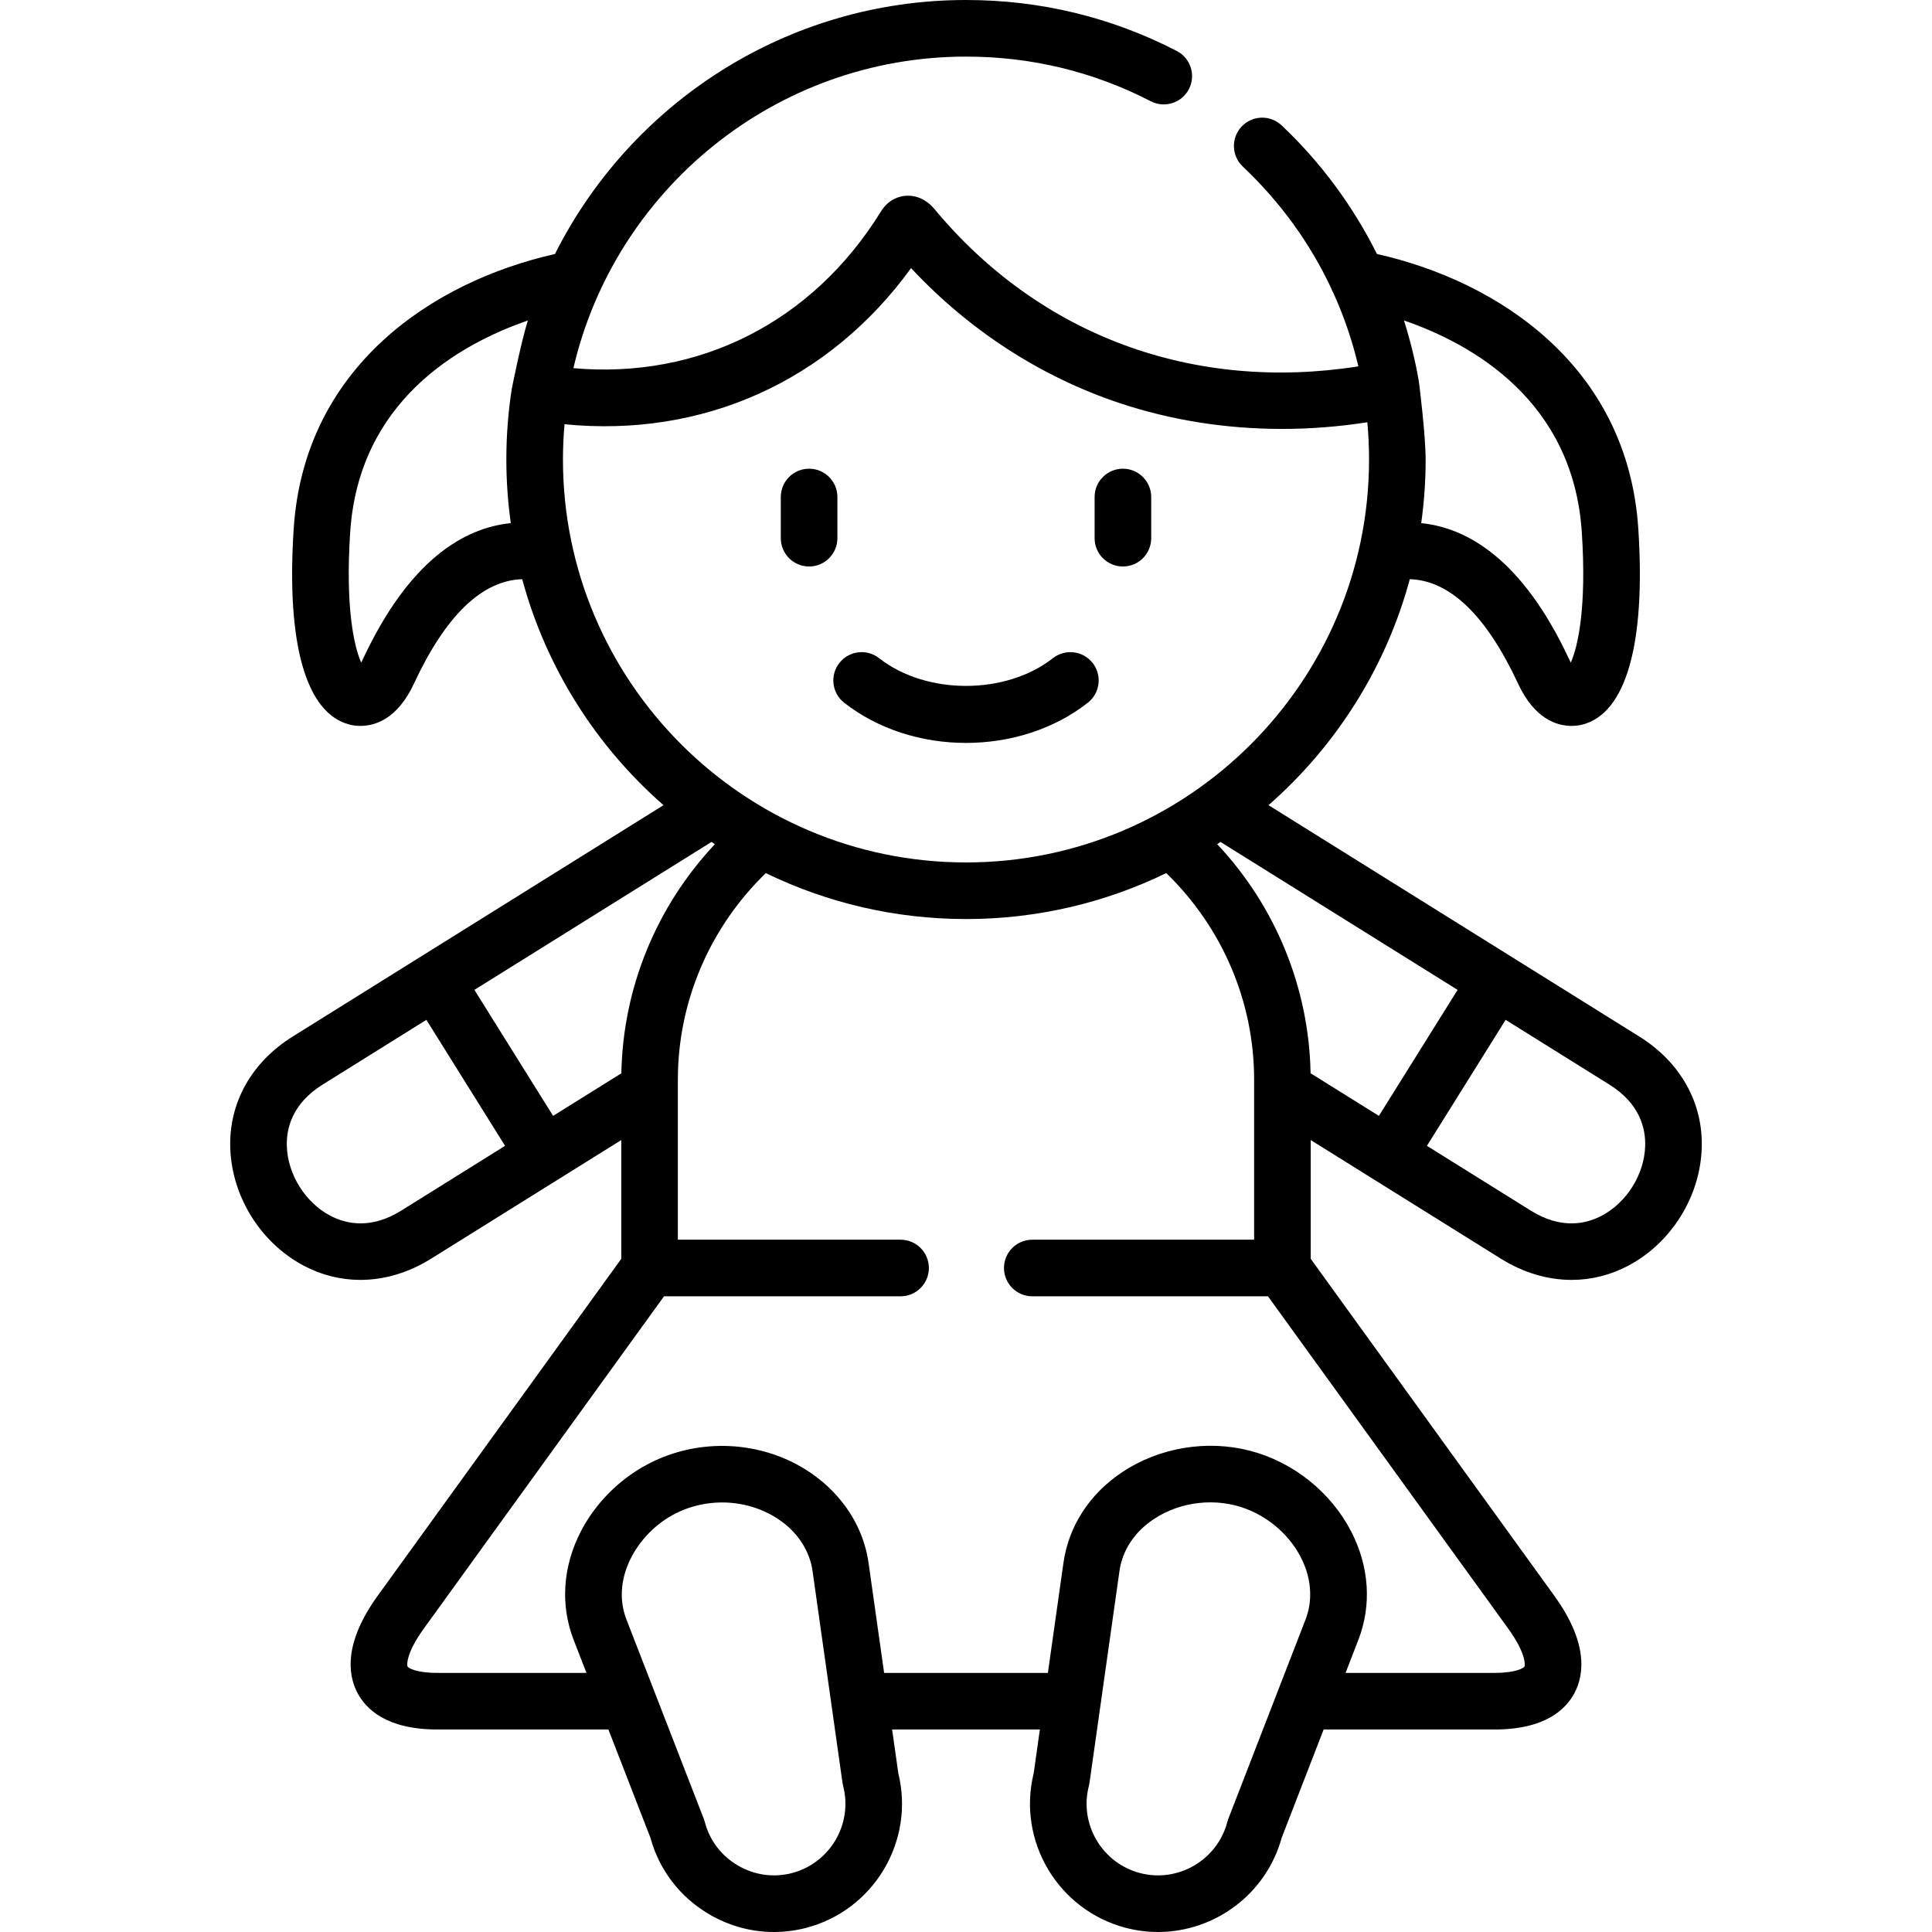
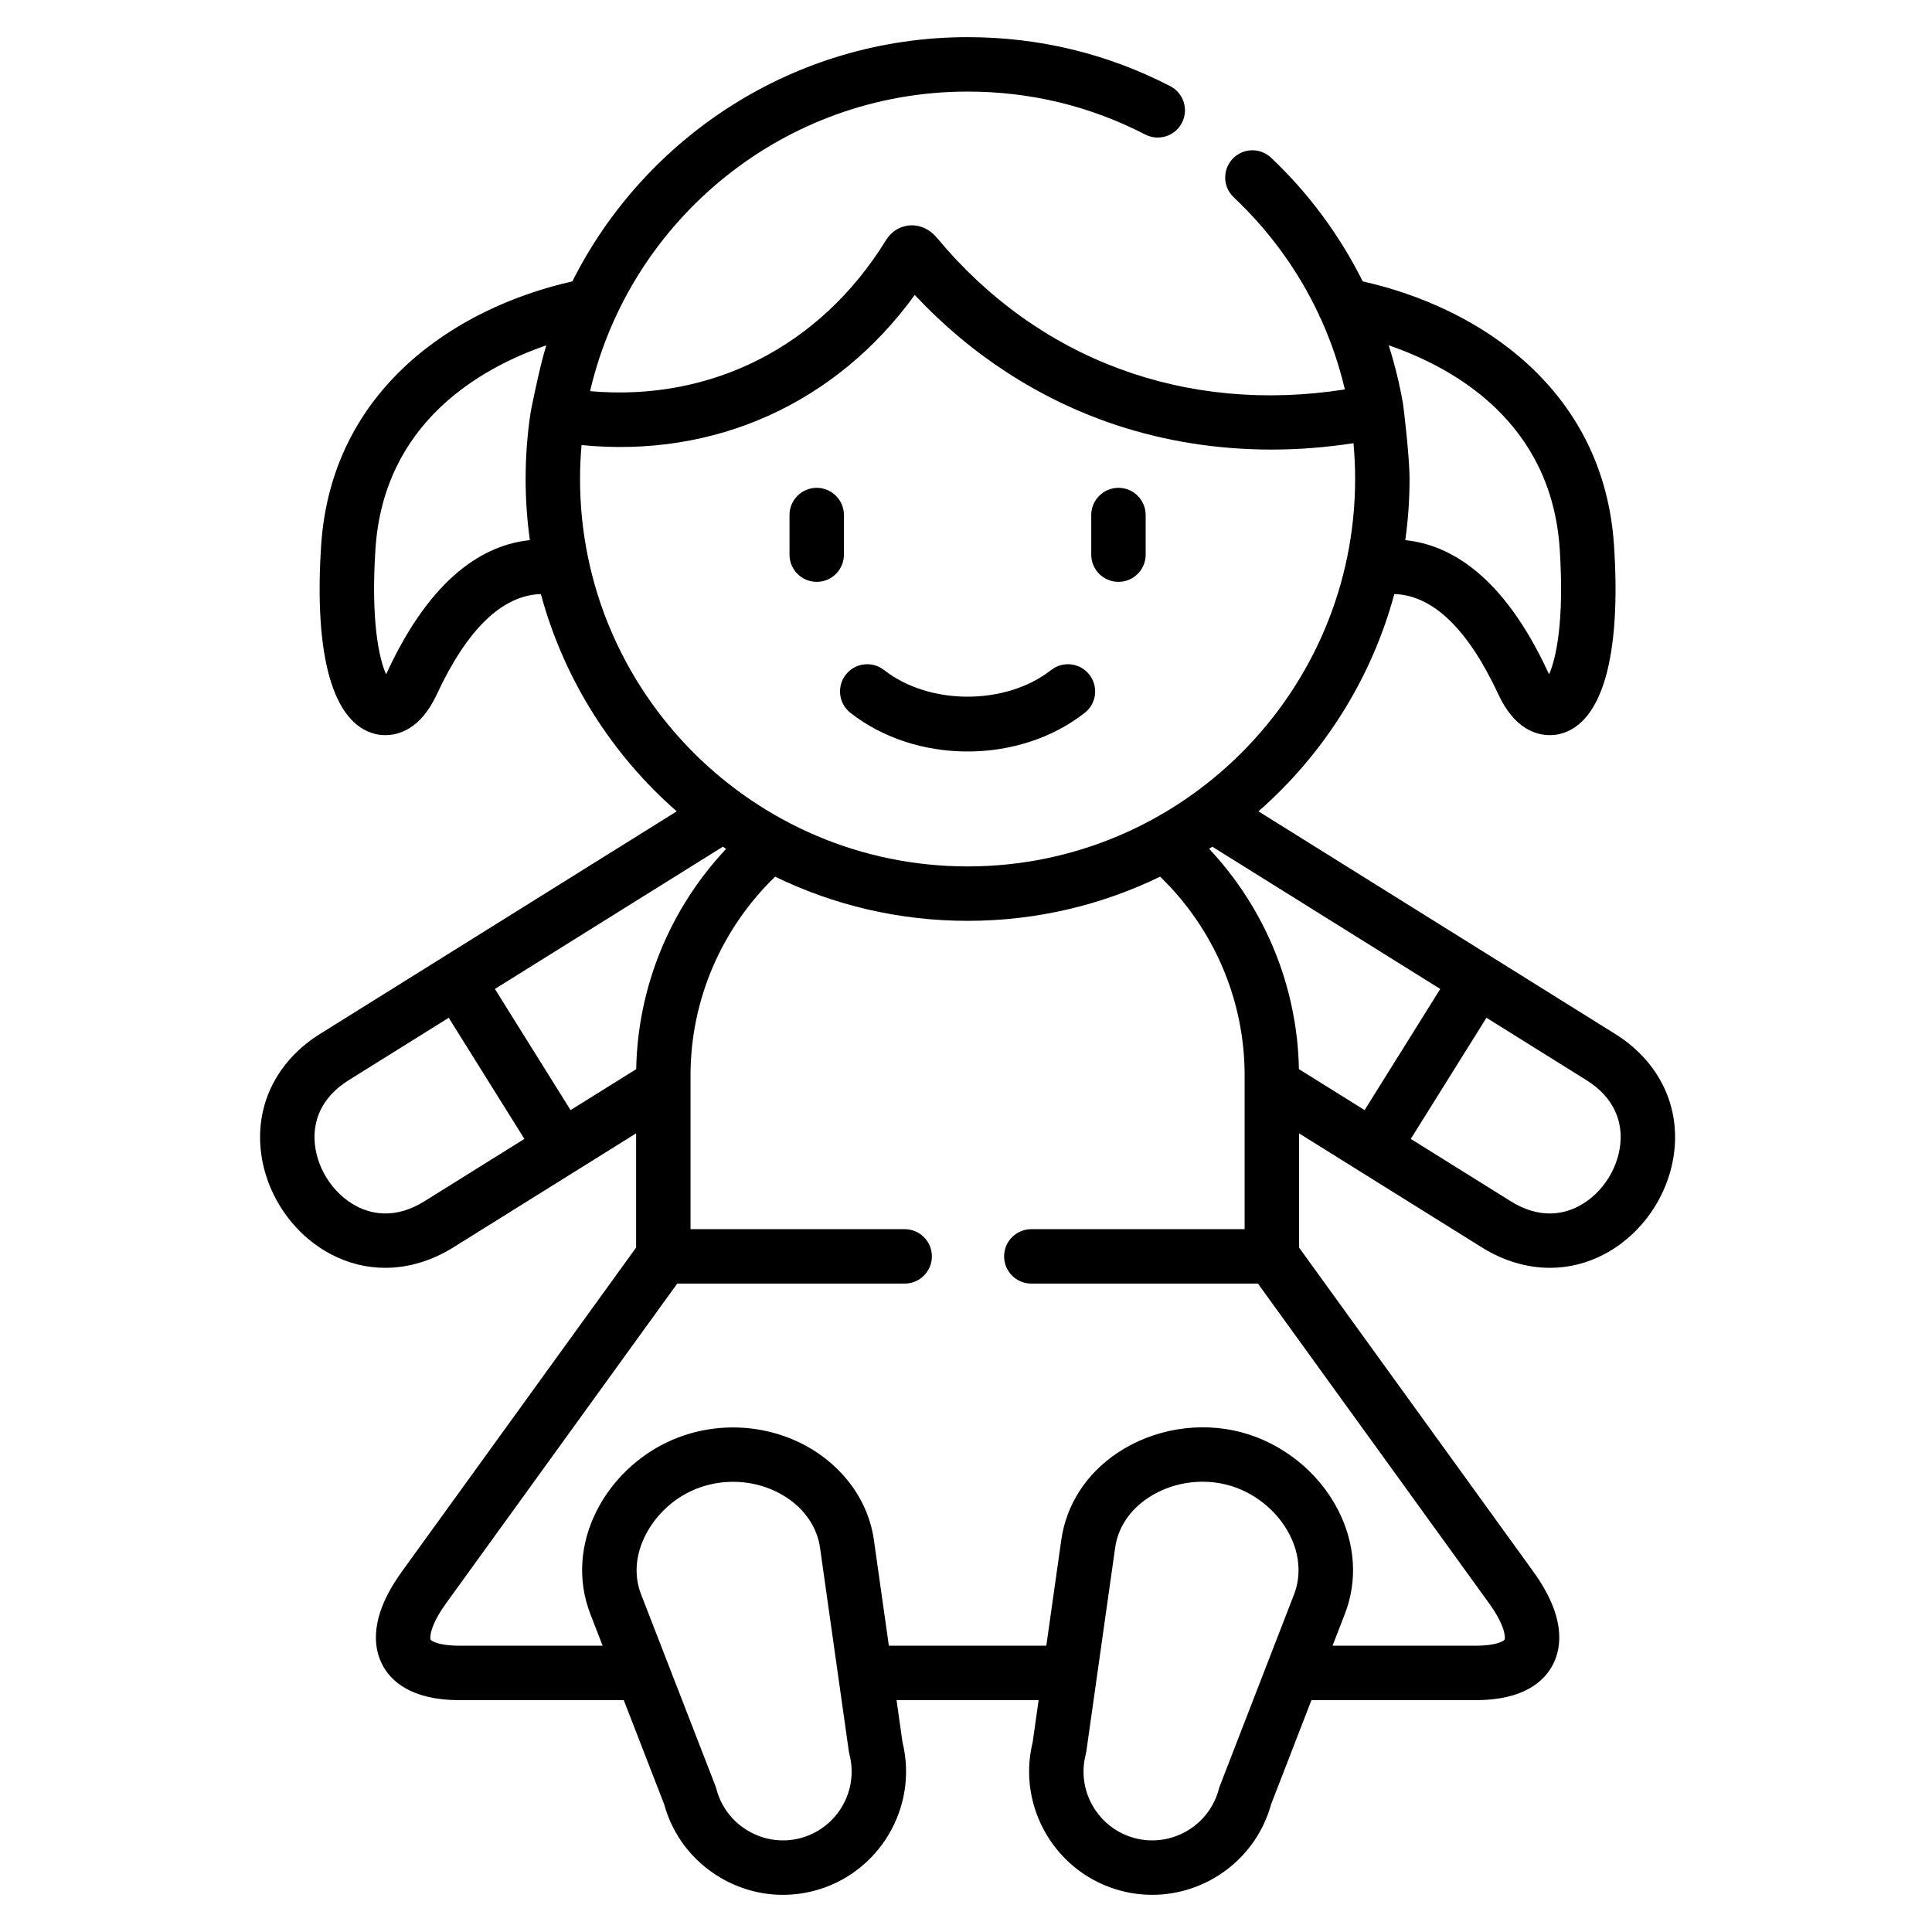
- <svg xmlns="http://www.w3.org/2000/svg" id="Capa_1" enable-background="new 0 0 512.008 512.008" height="512" viewBox="0 0 512.008 512.008" width="512">
-   <g>
-     <path d="m434.457 274.71-98.286-61.329c17.837-15.623 31.09-36.354 37.447-59.891 10.656.345 20.289 9.626 28.689 27.677 4.407 9.479 10.397 11.207 14.175 11.207 1.253 0 2.263-.19 2.89-.351 11.554-2.956 16.81-21.407 14.799-51.956-2.825-42.936-36.96-65.509-69.26-72.755-6.32-12.653-14.829-24.235-25.256-34.083-3.013-2.845-7.759-2.71-10.603.303-2.844 3.011-2.708 7.758.303 10.602 9.922 9.371 17.788 20.265 23.398 32.183.168.494.388.966.652 1.412 2.811 6.209 5.017 12.685 6.582 19.365-43.782 6.849-84.396-8.101-112.311-41.651-2.803-3.387-5.987-3.681-7.638-3.56-1.588.12-4.555.833-6.635 4.255-18.118 29.254-48.16 44.366-81.444 41.433 10.996-47.255 53.478-82.571 104.059-82.571 17.271 0 33.744 3.982 48.96 11.836 3.681 1.898 8.205.456 10.104-3.226 1.9-3.681.456-8.204-3.225-10.104-17.364-8.962-36.151-13.506-55.839-13.506-47.606 0-88.914 27.438-108.947 67.318-32.292 7.253-66.41 29.826-69.234 72.75-2.011 30.549 3.245 49 14.799 51.956.627.16 1.637.351 2.891.351 3.778 0 9.768-1.729 14.174-11.205 8.402-18.054 18.035-27.333 28.691-27.679 6.357 23.535 19.606 44.268 37.445 59.891l-98.285 61.328c-10.916 6.809-16.94 17.595-16.529 29.594.44 12.845 8.057 25.048 19.404 31.088 4.768 2.539 9.886 3.8 15.068 3.8 6.34 0 12.774-1.888 18.776-5.635l50.373-31.425v31.479l-64.5 89.22c-9.014 12.447-7.964 20.821-5.497 25.654 2.296 4.497 7.854 9.857 21.297 9.857h45.294l11.138 28.706c2.344 8.555 7.856 15.737 15.562 20.259 5.299 3.109 11.19 4.701 17.157 4.701 2.854 0 5.726-.364 8.558-1.101 17.961-4.696 28.833-23.008 24.414-40.963l-1.641-11.603h39.156l-1.641 11.603c-4.418 17.955 6.453 36.268 24.423 40.966 2.85.741 5.711 1.095 8.529 1.095 14.932 0 28.627-9.944 32.765-24.953l11.124-28.71h45.282c13.443 0 19.001-5.36 21.297-9.857 2.467-4.833 3.517-13.207-5.494-25.65l-64.503-89.224v-31.478l50.37 31.424c6.003 3.748 12.438 5.636 18.779 5.636 5.181 0 10.3-1.262 15.067-3.799 11.348-6.041 18.964-18.244 19.404-31.089.411-12-5.613-22.786-16.527-29.595zm-15.254-133.658c1.314 19.97-1.035 30.299-2.921 34.55-.121-.229-.246-.482-.375-.761-12.317-26.47-26.893-34.94-39.264-36.206.768-5.516 1.174-11.146 1.174-16.869 0-6.413-1.753-20.556-1.805-20.734-.951-5.461-2.268-10.844-3.944-16.107 18.348 6.315 44.851 21.41 47.135 56.127zm-283.605-37.811c-.927 6.042-1.407 12.228-1.407 18.524 0 5.723.406 11.353 1.174 16.868-12.372 1.265-26.946 9.735-39.265 36.209-.129.277-.254.529-.375.759-1.886-4.25-4.235-14.58-2.921-34.55 2.282-34.686 28.74-49.785 47.086-56.11-1.788 5.623-4.275 18.133-4.292 18.3zm250.687 159.092-20.857 33.389-18.105-11.295c-.422-22.661-9.274-44.236-24.746-60.714.294-.193.583-.392.875-.587zm-237.094-140.567c0-3.146.145-6.259.413-9.337 36.692 3.63 70.116-11.436 91.844-41.376 15.374 16.466 34.275 28.741 55.093 35.714 13.712 4.593 28.305 6.903 43.195 6.903 7.493 0 15.061-.589 22.63-1.762.294 3.256.45 6.543.45 9.858 0 58.886-47.91 106.793-106.799 106.793-58.903 0-106.826-47.908-106.826-106.793zm-42.861 199.065c-8.115 5.066-14.731 3.514-18.854 1.32-6.6-3.514-11.206-10.892-11.461-18.36-.16-4.665 1.354-11.288 9.477-16.354l27.506-17.163 20.855 33.388zm40.25-25.109-20.856-33.389 62.831-39.205c.298.199.599.396.899.592-15.488 16.49-24.366 38.065-24.785 60.719zm63.288 200.671c-4.867 1.266-9.959.547-14.338-2.022-4.381-2.571-7.49-6.669-8.754-11.539-.073-.281-.162-.558-.267-.828l-20.498-52.83c-3.89-10.06 1.975-21.008 10.461-26.596 9.089-5.985 21.434-5.889 30.36.409 4.457 3.145 7.731 7.874 8.5 13.332l7.939 56.126c.04.282.096.562.168.838 2.628 10.098-3.464 20.467-13.571 23.11zm136.131-67.225-20.472 52.838c-.103.266-.19.536-.262.812-2.646 10.113-13.019 16.198-23.115 13.578-10.116-2.646-16.208-13.015-13.58-23.114.072-.276.128-.556.168-.838l7.94-56.131c.769-5.461 3.98-10.323 9.04-13.69 7.145-4.756 16.551-5.813 24.567-2.744 7.004 2.681 12.974 8.368 15.608 15.437 1.656 4.445 1.829 9.397.106 13.852zm53.716 2.459c4.537 6.267 4.531 9.558 4.287 10.037-.17.333-2.117 1.678-7.938 1.678h-39.47l3.394-8.759c3.553-9.188 2.895-19.352-1.853-28.616-5.37-10.479-15.394-18.511-26.804-21.482-11.427-2.994-24.109-.883-33.925 5.65-8.674 5.772-14.208 14.326-15.582 24.081l-4.12 29.126h-43.4l-4.119-29.121c-1.852-13.146-11.507-23.625-23.711-28.264-12.675-4.818-27.117-3.312-38.411 4.219-5.948 3.966-10.926 9.42-14.19 15.791-4.748 9.265-5.406 19.428-1.85 28.624l3.395 8.751h-39.474c-5.821 0-7.768-1.345-7.938-1.678-.245-.479-.25-3.771 4.29-10.041l63.68-88.085h62.688c4.142 0 7.5-3.357 7.5-7.5s-3.358-7.5-7.5-7.5h-59.021v-42.419c0-20.642 8.442-40.325 23.311-54.734 16.049 7.796 34.054 12.174 53.063 12.174 19.008 0 37.011-4.38 53.058-12.178 14.854 14.397 23.287 34.081 23.287 54.738v42.419h-58.792c-4.142 0-7.5 3.357-7.5 7.5s3.358 7.5 7.5 7.5h62.461zm36.278-127.837c-.256 7.47-4.862 14.848-11.461 18.361-4.122 2.193-10.738 3.747-18.855-1.321l-27.521-17.169 20.856-33.388 27.506 17.164c8.121 5.066 9.635 11.689 9.475 16.353z" />
-     <path d="m297.587 150.129c4.142 0 7.5-3.357 7.5-7.5v-10.914c0-4.143-3.358-7.5-7.5-7.5s-7.5 3.357-7.5 7.5v10.914c0 4.142 3.358 7.5 7.5 7.5z" />
-     <path d="m214.422 150.129c4.142 0 7.5-3.357 7.5-7.5v-10.914c0-4.143-3.358-7.5-7.5-7.5s-7.5 3.357-7.5 7.5v10.914c0 4.142 3.358 7.5 7.5 7.5z" />
-     <path d="m223.715 186.229c9.053 7.104 20.671 10.655 32.29 10.655s23.236-3.552 32.29-10.655c3.259-2.557 3.828-7.271 1.271-10.53s-7.271-3.826-10.53-1.271c-12.484 9.795-33.577 9.795-46.062 0-3.258-2.557-7.973-1.989-10.53 1.271-2.558 3.259-1.988 7.974 1.271 10.53z" />
+ <svg xmlns="http://www.w3.org/2000/svg" id="Capa_1" enable-background="new 0 0 512.008 512.008" height="52" viewBox="0 0 52.001 52.001" width="52" version="1.1">
+   <defs id="defs15" />
+   <g id="g829" transform="matrix(0.09765625,0,0,0.09765625,1.04276,1.00001)">
+     <g id="g10">
+       <path id="path2" d="m 434.457,274.71 -98.286,-61.329 c 17.837,-15.623 31.09,-36.354 37.447,-59.891 10.656,0.345 20.289,9.626 28.689,27.677 4.407,9.479 10.397,11.207 14.175,11.207 1.253,0 2.263,-0.19 2.89,-0.351 11.554,-2.956 16.81,-21.407 14.799,-51.956 -2.825,-42.936 -36.96,-65.509 -69.26,-72.755 -6.32,-12.653 -14.829,-24.235 -25.256,-34.083 -3.013,-2.845 -7.759,-2.71 -10.603,0.303 -2.844,3.011 -2.708,7.758 0.303,10.602 9.922,9.371 17.788,20.265 23.398,32.183 0.168,0.494 0.388,0.966 0.652,1.412 2.811,6.209 5.017,12.685 6.582,19.365 -43.782,6.849 -84.396,-8.101 -112.311,-41.651 -2.803,-3.387 -5.987,-3.681 -7.638,-3.56 -1.588,0.12 -4.555,0.833 -6.635,4.255 -18.118,29.254 -48.16,44.366 -81.444,41.433 C 162.955,50.316 205.437,15 256.018,15 c 17.271,0 33.744,3.982 48.96,11.836 3.681,1.898 8.205,0.456 10.104,-3.226 1.9,-3.681 0.456,-8.204 -3.225,-10.104 C 294.493,4.544 275.706,0 256.018,0 208.412,0 167.104,27.438 147.071,67.318 c -32.292,7.253 -66.41,29.826 -69.234,72.75 -2.011,30.549 3.245,49 14.799,51.956 0.627,0.16 1.637,0.351 2.891,0.351 3.778,0 9.768,-1.729 14.174,-11.205 8.402,-18.054 18.035,-27.333 28.691,-27.679 6.357,23.535 19.606,44.268 37.445,59.891 L 77.552,274.71 c -10.916,6.809 -16.94,17.595 -16.529,29.594 0.44,12.845 8.057,25.048 19.404,31.088 4.768,2.539 9.886,3.8 15.068,3.8 6.34,0 12.774,-1.888 18.776,-5.635 l 50.373,-31.425 v 31.479 l -64.5,89.22 c -9.014,12.447 -7.964,20.821 -5.497,25.654 2.296,4.497 7.854,9.857 21.297,9.857 h 45.294 l 11.138,28.706 c 2.344,8.555 7.856,15.737 15.562,20.259 5.299,3.109 11.19,4.701 17.157,4.701 2.854,0 5.726,-0.364 8.558,-1.101 17.961,-4.696 28.833,-23.008 24.414,-40.963 l -1.641,-11.603 h 39.156 l -1.641,11.603 c -4.418,17.955 6.453,36.268 24.423,40.966 2.85,0.741 5.711,1.095 8.529,1.095 14.932,0 28.627,-9.944 32.765,-24.953 l 11.124,-28.71 h 45.282 c 13.443,0 19.001,-5.36 21.297,-9.857 2.467,-4.833 3.517,-13.207 -5.494,-25.65 l -64.503,-89.224 v -31.478 l 50.37,31.424 c 6.003,3.748 12.438,5.636 18.779,5.636 5.181,0 10.3,-1.262 15.067,-3.799 11.348,-6.041 18.964,-18.244 19.404,-31.089 0.411,-12 -5.613,-22.786 -16.527,-29.595 z M 419.203,141.052 c 1.314,19.97 -1.035,30.299 -2.921,34.55 -0.121,-0.229 -0.246,-0.482 -0.375,-0.761 -12.317,-26.47 -26.893,-34.94 -39.264,-36.206 0.768,-5.516 1.174,-11.146 1.174,-16.869 0,-6.413 -1.753,-20.556 -1.805,-20.734 -0.951,-5.461 -2.268,-10.844 -3.944,-16.107 18.348,6.315 44.851,21.41 47.135,56.127 z M 135.598,103.241 c -0.927,6.042 -1.407,12.228 -1.407,18.524 0,5.723 0.406,11.353 1.174,16.868 -12.372,1.265 -26.946,9.735 -39.265,36.209 -0.129,0.277 -0.254,0.529 -0.375,0.759 -1.886,-4.25 -4.235,-14.58 -2.921,-34.55 2.282,-34.686 28.74,-49.785 47.086,-56.11 -1.788,5.623 -4.275,18.133 -4.292,18.3 z m 250.687,159.092 -20.857,33.389 -18.105,-11.295 c -0.422,-22.661 -9.274,-44.236 -24.746,-60.714 0.294,-0.193 0.583,-0.392 0.875,-0.587 z M 149.191,121.766 c 0,-3.146 0.145,-6.259 0.413,-9.337 36.692,3.63 70.116,-11.436 91.844,-41.376 15.374,16.466 34.275,28.741 55.093,35.714 13.712,4.593 28.305,6.903 43.195,6.903 7.493,0 15.061,-0.589 22.63,-1.762 0.294,3.256 0.45,6.543 0.45,9.858 0,58.886 -47.91,106.793 -106.799,106.793 -58.903,0 -106.826,-47.908 -106.826,-106.793 z M 106.33,320.831 c -8.115,5.066 -14.731,3.514 -18.854,1.32 -6.6,-3.514 -11.206,-10.892 -11.461,-18.36 -0.16,-4.665 1.354,-11.288 9.477,-16.354 l 27.506,-17.163 20.855,33.388 z m 40.25,-25.109 -20.856,-33.389 62.831,-39.205 c 0.298,0.199 0.599,0.396 0.899,0.592 -15.488,16.49 -24.366,38.065 -24.785,60.719 z m 63.288,200.671 c -4.867,1.266 -9.959,0.547 -14.338,-2.022 -4.381,-2.571 -7.49,-6.669 -8.754,-11.539 -0.073,-0.281 -0.162,-0.558 -0.267,-0.828 l -20.498,-52.83 c -3.89,-10.06 1.975,-21.008 10.461,-26.596 9.089,-5.985 21.434,-5.889 30.36,0.409 4.457,3.145 7.731,7.874 8.5,13.332 l 7.939,56.126 c 0.04,0.282 0.096,0.562 0.168,0.838 2.628,10.098 -3.464,20.467 -13.571,23.11 z m 136.131,-67.225 -20.472,52.838 c -0.103,0.266 -0.19,0.536 -0.262,0.812 -2.646,10.113 -13.019,16.198 -23.115,13.578 -10.116,-2.646 -16.208,-13.015 -13.58,-23.114 0.072,-0.276 0.128,-0.556 0.168,-0.838 l 7.94,-56.131 c 0.769,-5.461 3.98,-10.323 9.04,-13.69 7.145,-4.756 16.551,-5.813 24.567,-2.744 7.004,2.681 12.974,8.368 15.608,15.437 1.656,4.445 1.829,9.397 0.106,13.852 z m 53.716,2.459 c 4.537,6.267 4.531,9.558 4.287,10.037 -0.17,0.333 -2.117,1.678 -7.938,1.678 h -39.47 l 3.394,-8.759 c 3.553,-9.188 2.895,-19.352 -1.853,-28.616 -5.37,-10.479 -15.394,-18.511 -26.804,-21.482 -11.427,-2.994 -24.109,-0.883 -33.925,5.65 -8.674,5.772 -14.208,14.326 -15.582,24.081 l -4.12,29.126 h -43.4 l -4.119,-29.121 c -1.852,-13.146 -11.507,-23.625 -23.711,-28.264 -12.675,-4.818 -27.117,-3.312 -38.411,4.219 -5.948,3.966 -10.926,9.42 -14.19,15.791 -4.748,9.265 -5.406,19.428 -1.85,28.624 l 3.395,8.751 h -39.474 c -5.821,0 -7.768,-1.345 -7.938,-1.678 -0.245,-0.479 -0.25,-3.771 4.29,-10.041 l 63.68,-88.085 h 62.688 c 4.142,0 7.5,-3.357 7.5,-7.5 0,-4.143 -3.358,-7.5 -7.5,-7.5 h -59.021 v -42.419 c 0,-20.642 8.442,-40.325 23.311,-54.734 16.049,7.796 34.054,12.174 53.063,12.174 19.008,0 37.011,-4.38 53.058,-12.178 14.854,14.397 23.287,34.081 23.287,54.738 v 42.419 H 273.57 c -4.142,0 -7.5,3.357 -7.5,7.5 0,4.143 3.358,7.5 7.5,7.5 h 62.461 z M 435.993,303.79 c -0.256,7.47 -4.862,14.848 -11.461,18.361 -4.122,2.193 -10.738,3.747 -18.855,-1.321 l -27.521,-17.169 20.856,-33.388 27.506,17.164 c 8.121,5.066 9.635,11.689 9.475,16.353 z" />
+       <path id="path4" d="m 297.587,150.129 c 4.142,0 7.5,-3.357 7.5,-7.5 v -10.914 c 0,-4.143 -3.358,-7.5 -7.5,-7.5 -4.142,0 -7.5,3.357 -7.5,7.5 v 10.914 c 0,4.142 3.358,7.5 7.5,7.5 z" />
+       <path id="path6" d="m 214.422,150.129 c 4.142,0 7.5,-3.357 7.5,-7.5 v -10.914 c 0,-4.143 -3.358,-7.5 -7.5,-7.5 -4.142,0 -7.5,3.357 -7.5,7.5 v 10.914 c 0,4.142 3.358,7.5 7.5,7.5 z" />
+       <path id="path8" d="m 223.715,186.229 c 9.053,7.104 20.671,10.655 32.29,10.655 11.619,0 23.236,-3.552 32.29,-10.655 3.259,-2.557 3.828,-7.271 1.271,-10.53 -2.557,-3.259 -7.271,-3.826 -10.53,-1.271 -12.484,9.795 -33.577,9.795 -46.062,0 -3.258,-2.557 -7.973,-1.989 -10.53,1.271 -2.558,3.259 -1.988,7.974 1.271,10.53 z" />
+     </g>
  </g>
</svg>
